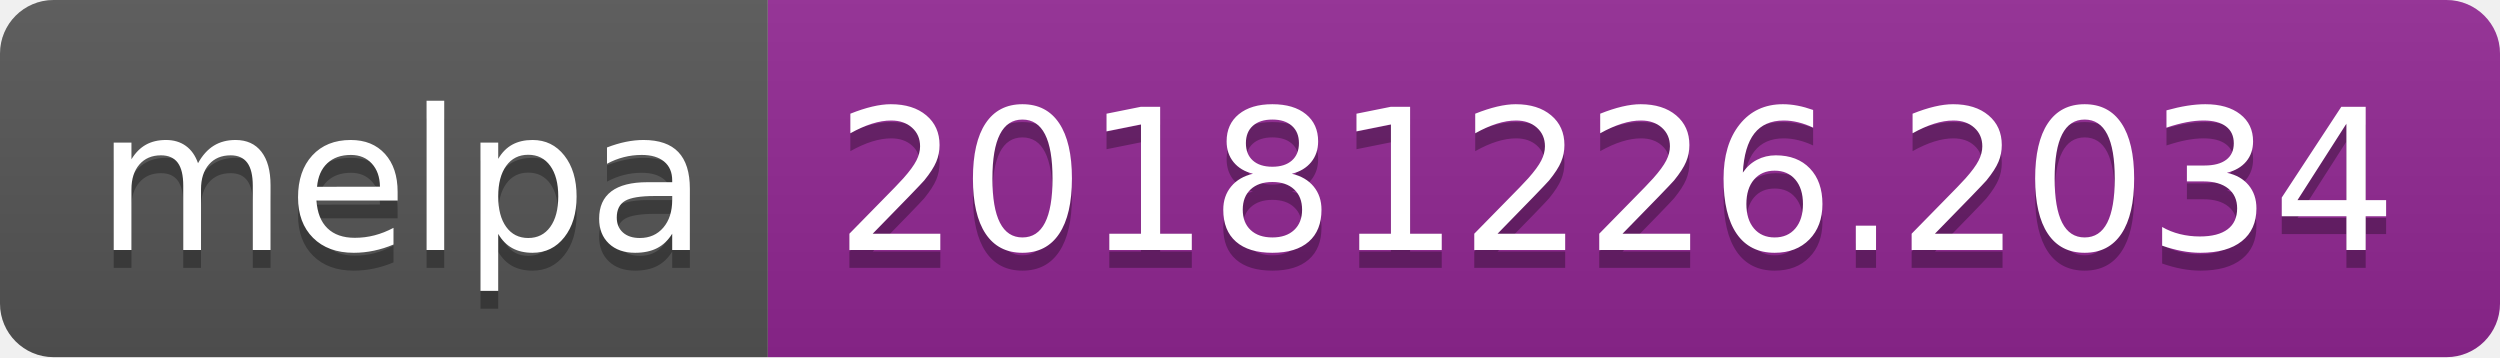
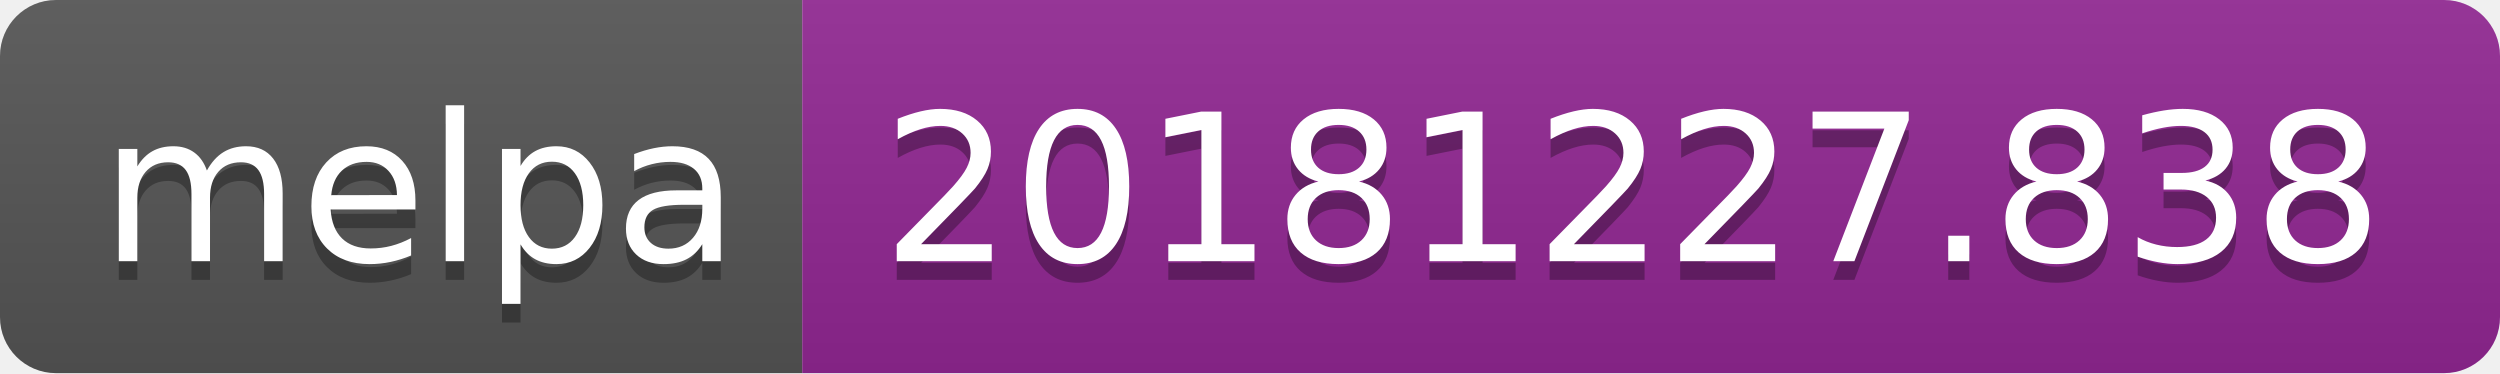
- <svg xmlns="http://www.w3.org/2000/svg" width="140" height="20">
+ <svg xmlns="http://www.w3.org/2000/svg" width="134" height="20">
  <linearGradient id="b" x2="0" y2="100%">
    <stop offset="0" stop-color="#bbb" stop-opacity=".1" />
    <stop offset="1" stop-opacity=".1" />
  </linearGradient>
  <clipPath id="a">
-     <rect width="140" height="20" rx="3" fill="#fff" />
+     <rect width="134" height="20" rx="3" fill="#fff" />
  </clipPath>
  <g clip-path="url(#a)">
    <path fill="#555" d="M0 0h43v20H0z" />
-     <path fill="#922793" d="M43 0h97v20H43z" />
-     <path fill="url(#b)" d="M0 0h140v20H0z" />
+     <path fill="#922793" d="M43 0h91v20H43z" />
+     <path fill="url(#b)" d="M0 0h134v20H0z" />
  </g>
  <g fill="#fff" text-anchor="middle" font-family="DejaVu Sans,Verdana,Geneva,sans-serif" font-size="110">
    <text x="225" y="150" fill="#010101" fill-opacity=".3" transform="scale(.1)" textLength="330">melpa</text>
    <text x="225" y="140" transform="scale(.1)" textLength="330">melpa</text>
-     <text x="905" y="150" fill="#010101" fill-opacity=".3" transform="scale(.1)" textLength="870">20181226.2034</text>
-     <text x="905" y="140" transform="scale(.1)" textLength="870">20181226.2034</text>
+     <text x="875" y="150" fill="#010101" fill-opacity=".3" transform="scale(.1)" textLength="810">20181227.838</text>
+     <text x="875" y="140" transform="scale(.1)" textLength="810">20181227.838</text>
  </g>
</svg>
